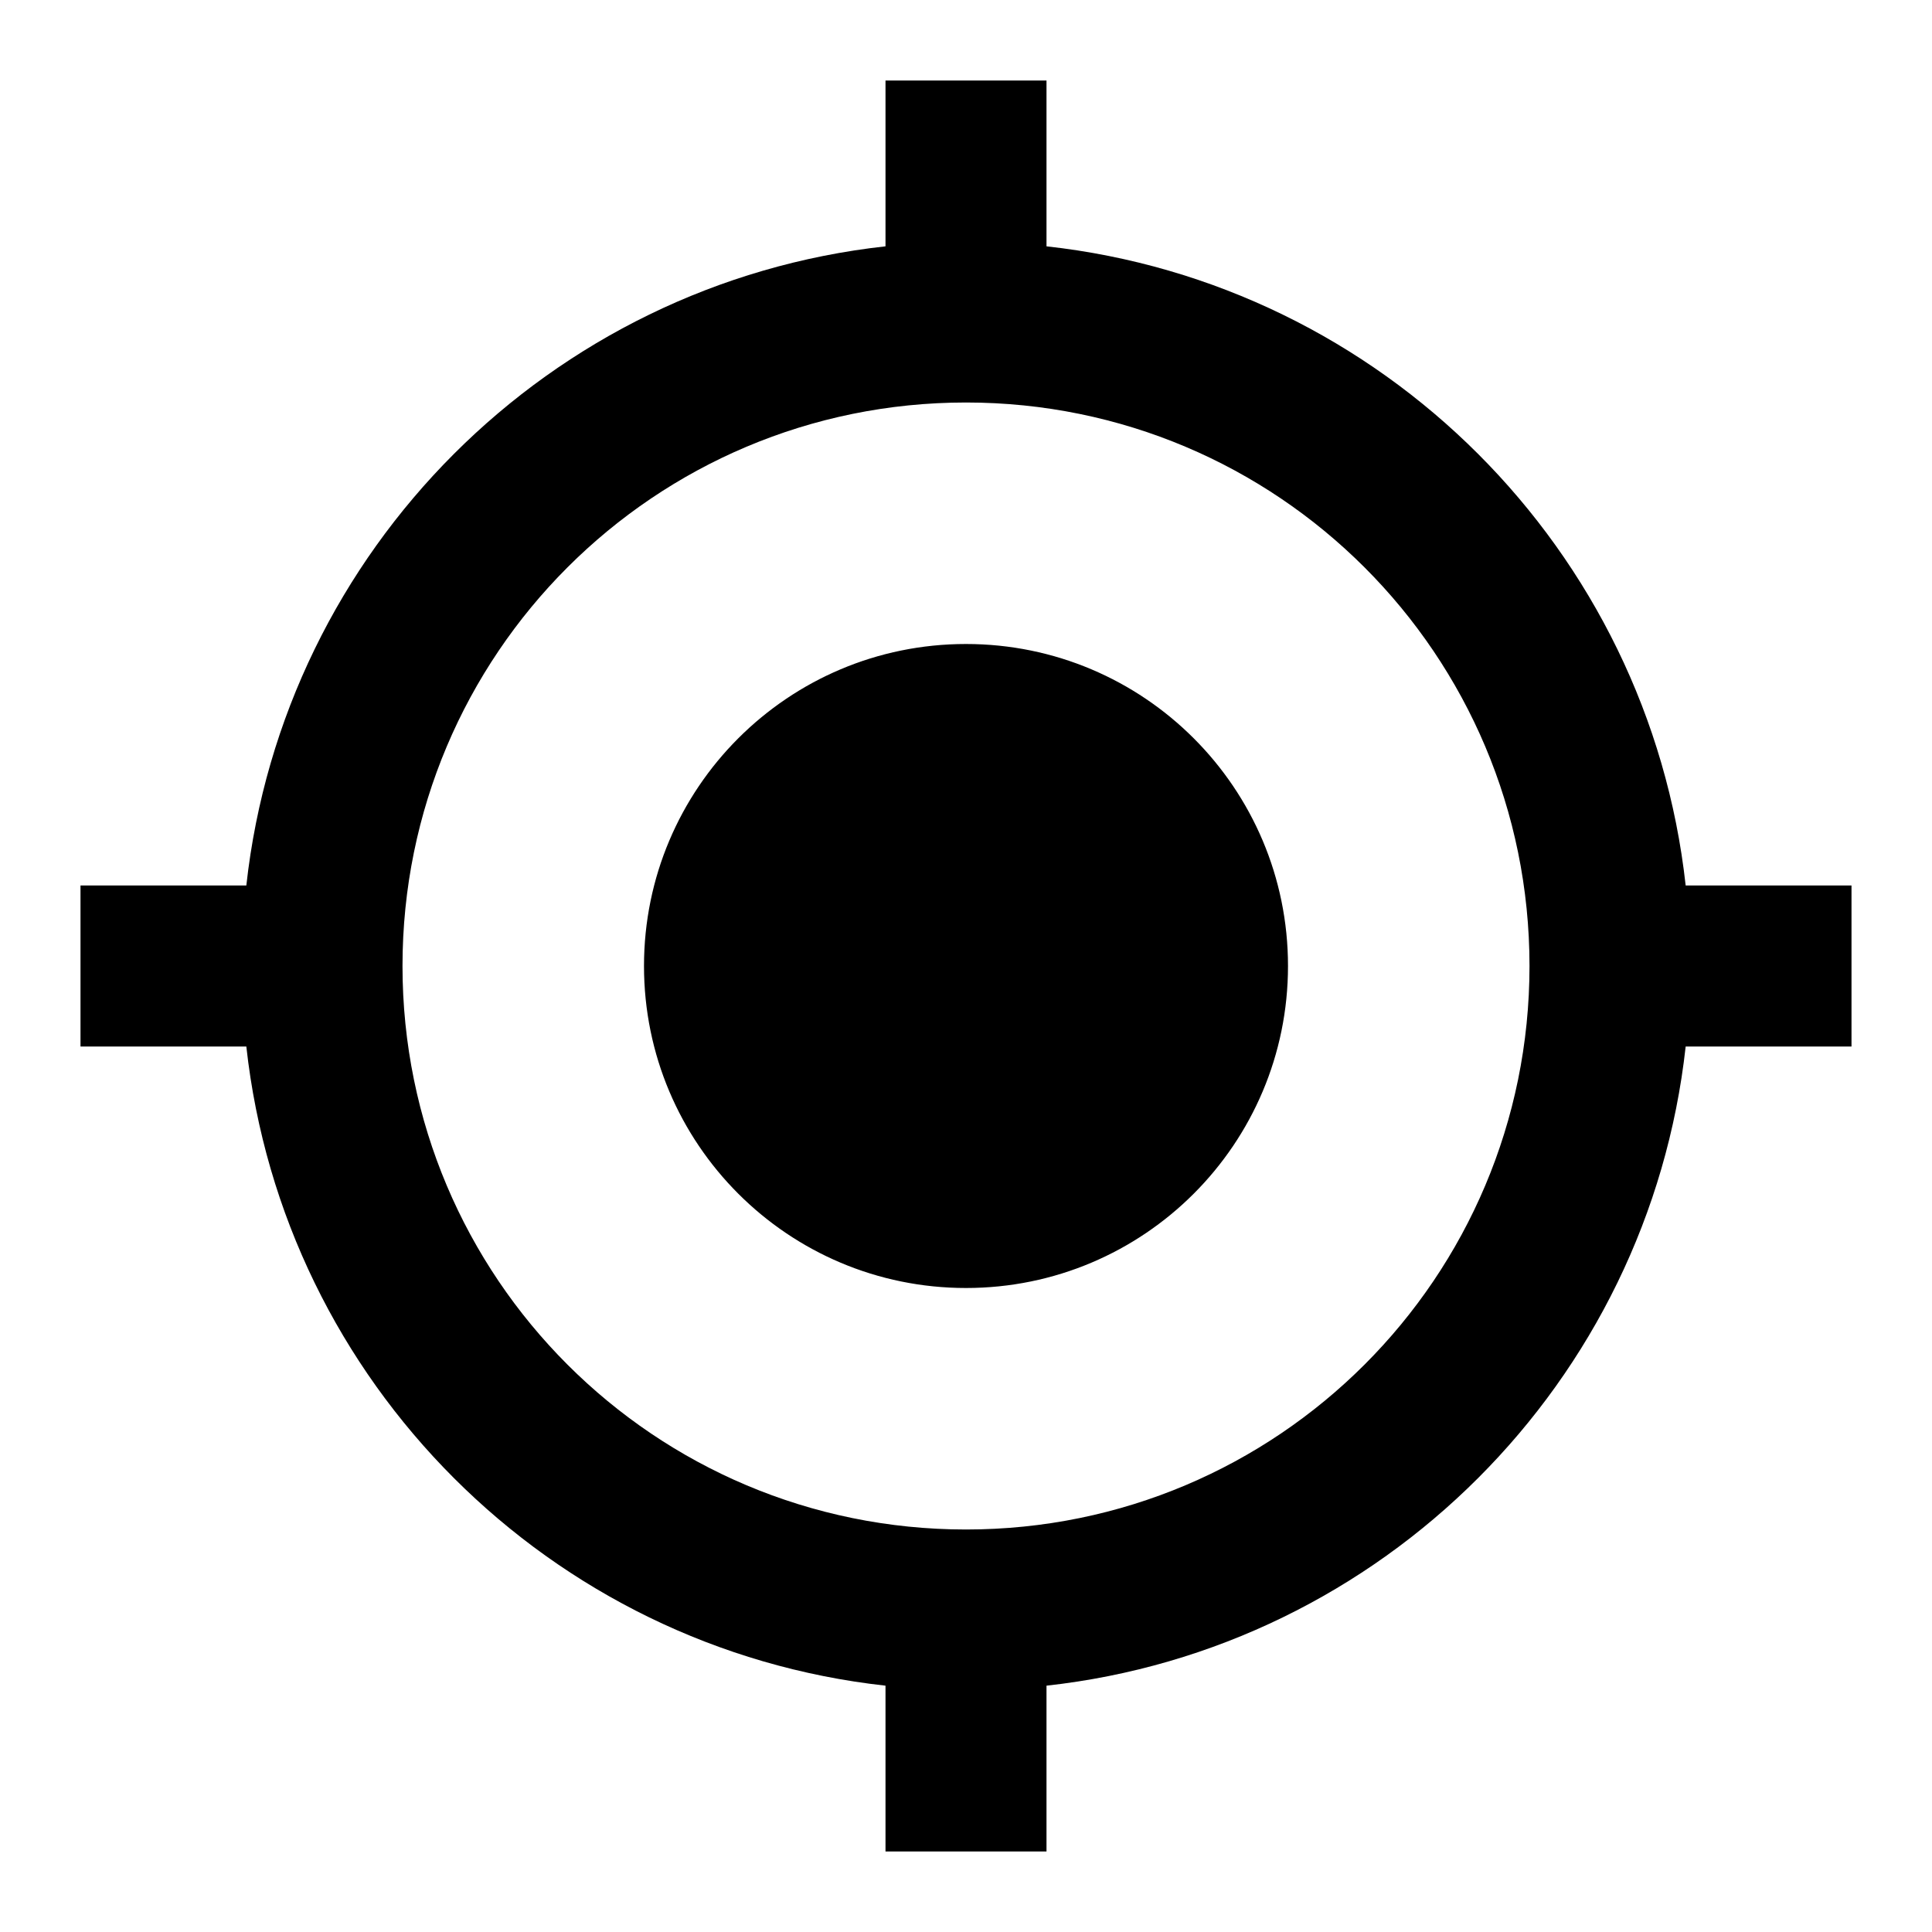
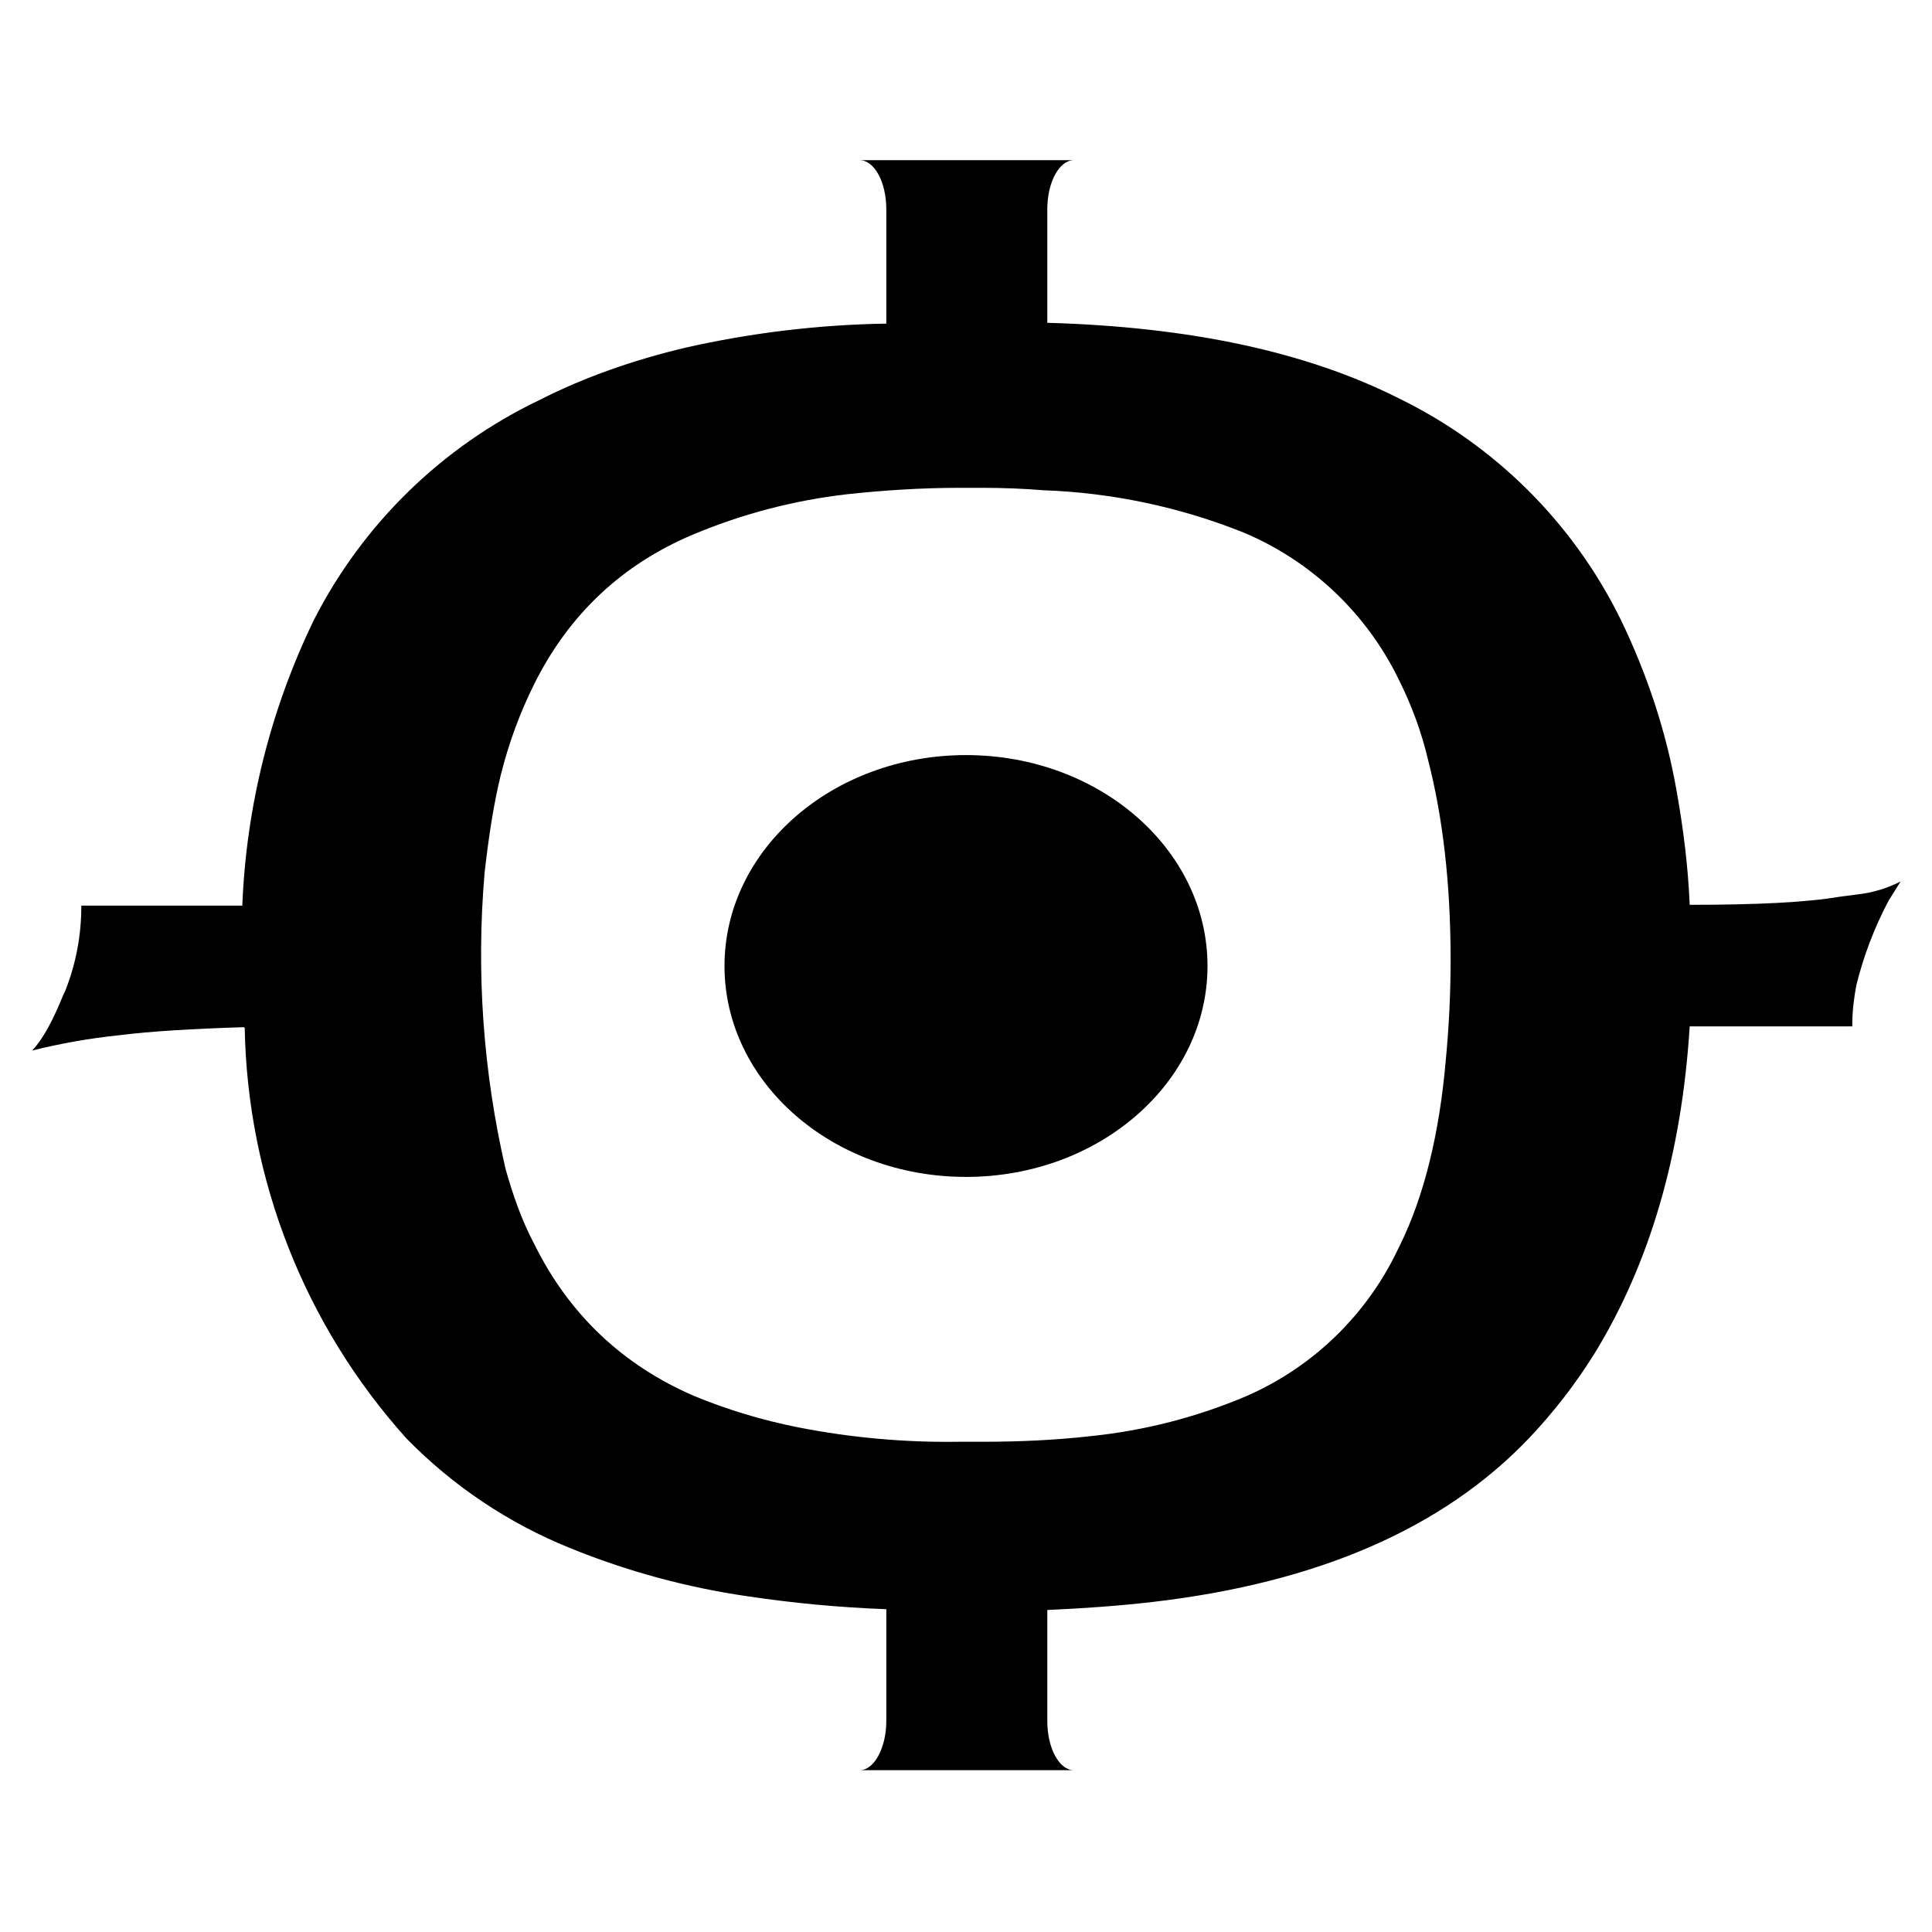
- <svg xmlns="http://www.w3.org/2000/svg" height="24" viewBox="0 0 24 24" width="24">
-   <path d="M0 0h24v24H0z" fill="none" />
-   <path d="M12 8c-2.21 0-4 1.79-4 4s1.79 4 4 4 4-1.79 4-4-1.79-4-4-4zm8.94 3c-.46-4.17-3.77-7.48-7.94-7.94V1h-2v2.06C6.83 3.52 3.52 6.83 3.06 11H1v2h2.06c.46 4.17 3.77 7.48 7.94 7.94V23h2v-2.06c4.17-.46 7.48-3.77 7.94-7.94H23v-2h-2.06zM12 19c-3.87 0-7-3.13-7-7s3.13-7 7-7 7 3.13 7 7-3.13 7-7 7z" />
+ <svg xmlns="http://www.w3.org/2000/svg" viewBox="0 0 24 24">
+   <ellipse cx="12" cy="12" rx="3" ry="2.62" />
+   <path d="M3.03 12.76c-.64.02-1.15.05-1.55.1a7.77 7.77 0 0 0-1.08.19c.14-.15.26-.38.39-.7l.02-.04a2.84 2.84 0 0 0 .2-1.06h2A8.94 8.94 0 0 1 3.9 7.7a6.1 6.1 0 0 1 2.8-2.73c.57-.29 1.18-.5 1.81-.65a12.2 12.2 0 0 1 2.5-.3V2.6c0-.34-.15-.61-.33-.61h2.66c-.18 0-.33.27-.33.61V4.01c1.77.05 3.22.36 4.37.94a6 6 0 0 1 2.75 2.74c.33.68.57 1.4.7 2.15.08.45.14.92.16 1.4.83 0 1.45-.03 1.86-.1l.23-.03a1.55 1.55 0 0 0 .53-.16l-.15.24a4.6 4.6 0 0 0-.4 1.05c-.03.16-.05.32-.05.48v.03h-2.02c-.1 1.6-.5 2.95-1.18 4.06a6.6 6.6 0 0 1-.82 1.06c-1.06 1.11-2.61 1.79-4.67 2.03-.43.05-.87.08-1.31.1V21.38c0 .34.15.61.33.61h-2.66c.18 0 .33-.28.33-.61V19.99a15.5 15.5 0 0 1-1.72-.16 9.43 9.43 0 0 1-2.21-.6 5.96 5.96 0 0 1-2.03-1.36 7.84 7.84 0 0 1-2.01-5.1Zm8.89 5.15h.3c.44 0 .89-.02 1.33-.07a6.68 6.68 0 0 0 1.94-.5 3.74 3.74 0 0 0 1.88-1.83l.02-.04c.3-.61.49-1.38.57-2.3.04-.42.06-.83.06-1.25 0-.96-.1-1.78-.28-2.48-.08-.34-.2-.67-.36-.99a3.77 3.77 0 0 0-1.92-1.83 7.4 7.4 0 0 0-2.5-.53c-.24-.02-.5-.03-.75-.03h-.29c-.47 0-.94.03-1.4.08a7 7 0 0 0-1.91.5c-.88.37-1.54.99-1.97 1.85-.18.36-.32.74-.42 1.14-.09.37-.15.77-.2 1.21a11.83 11.83 0 0 0 .26 3.68c.09.32.2.64.36.94.43.87 1.1 1.5 1.98 1.88.41.17.84.3 1.29.39a9.61 9.61 0 0 0 2.01.18Z" />
</svg>
